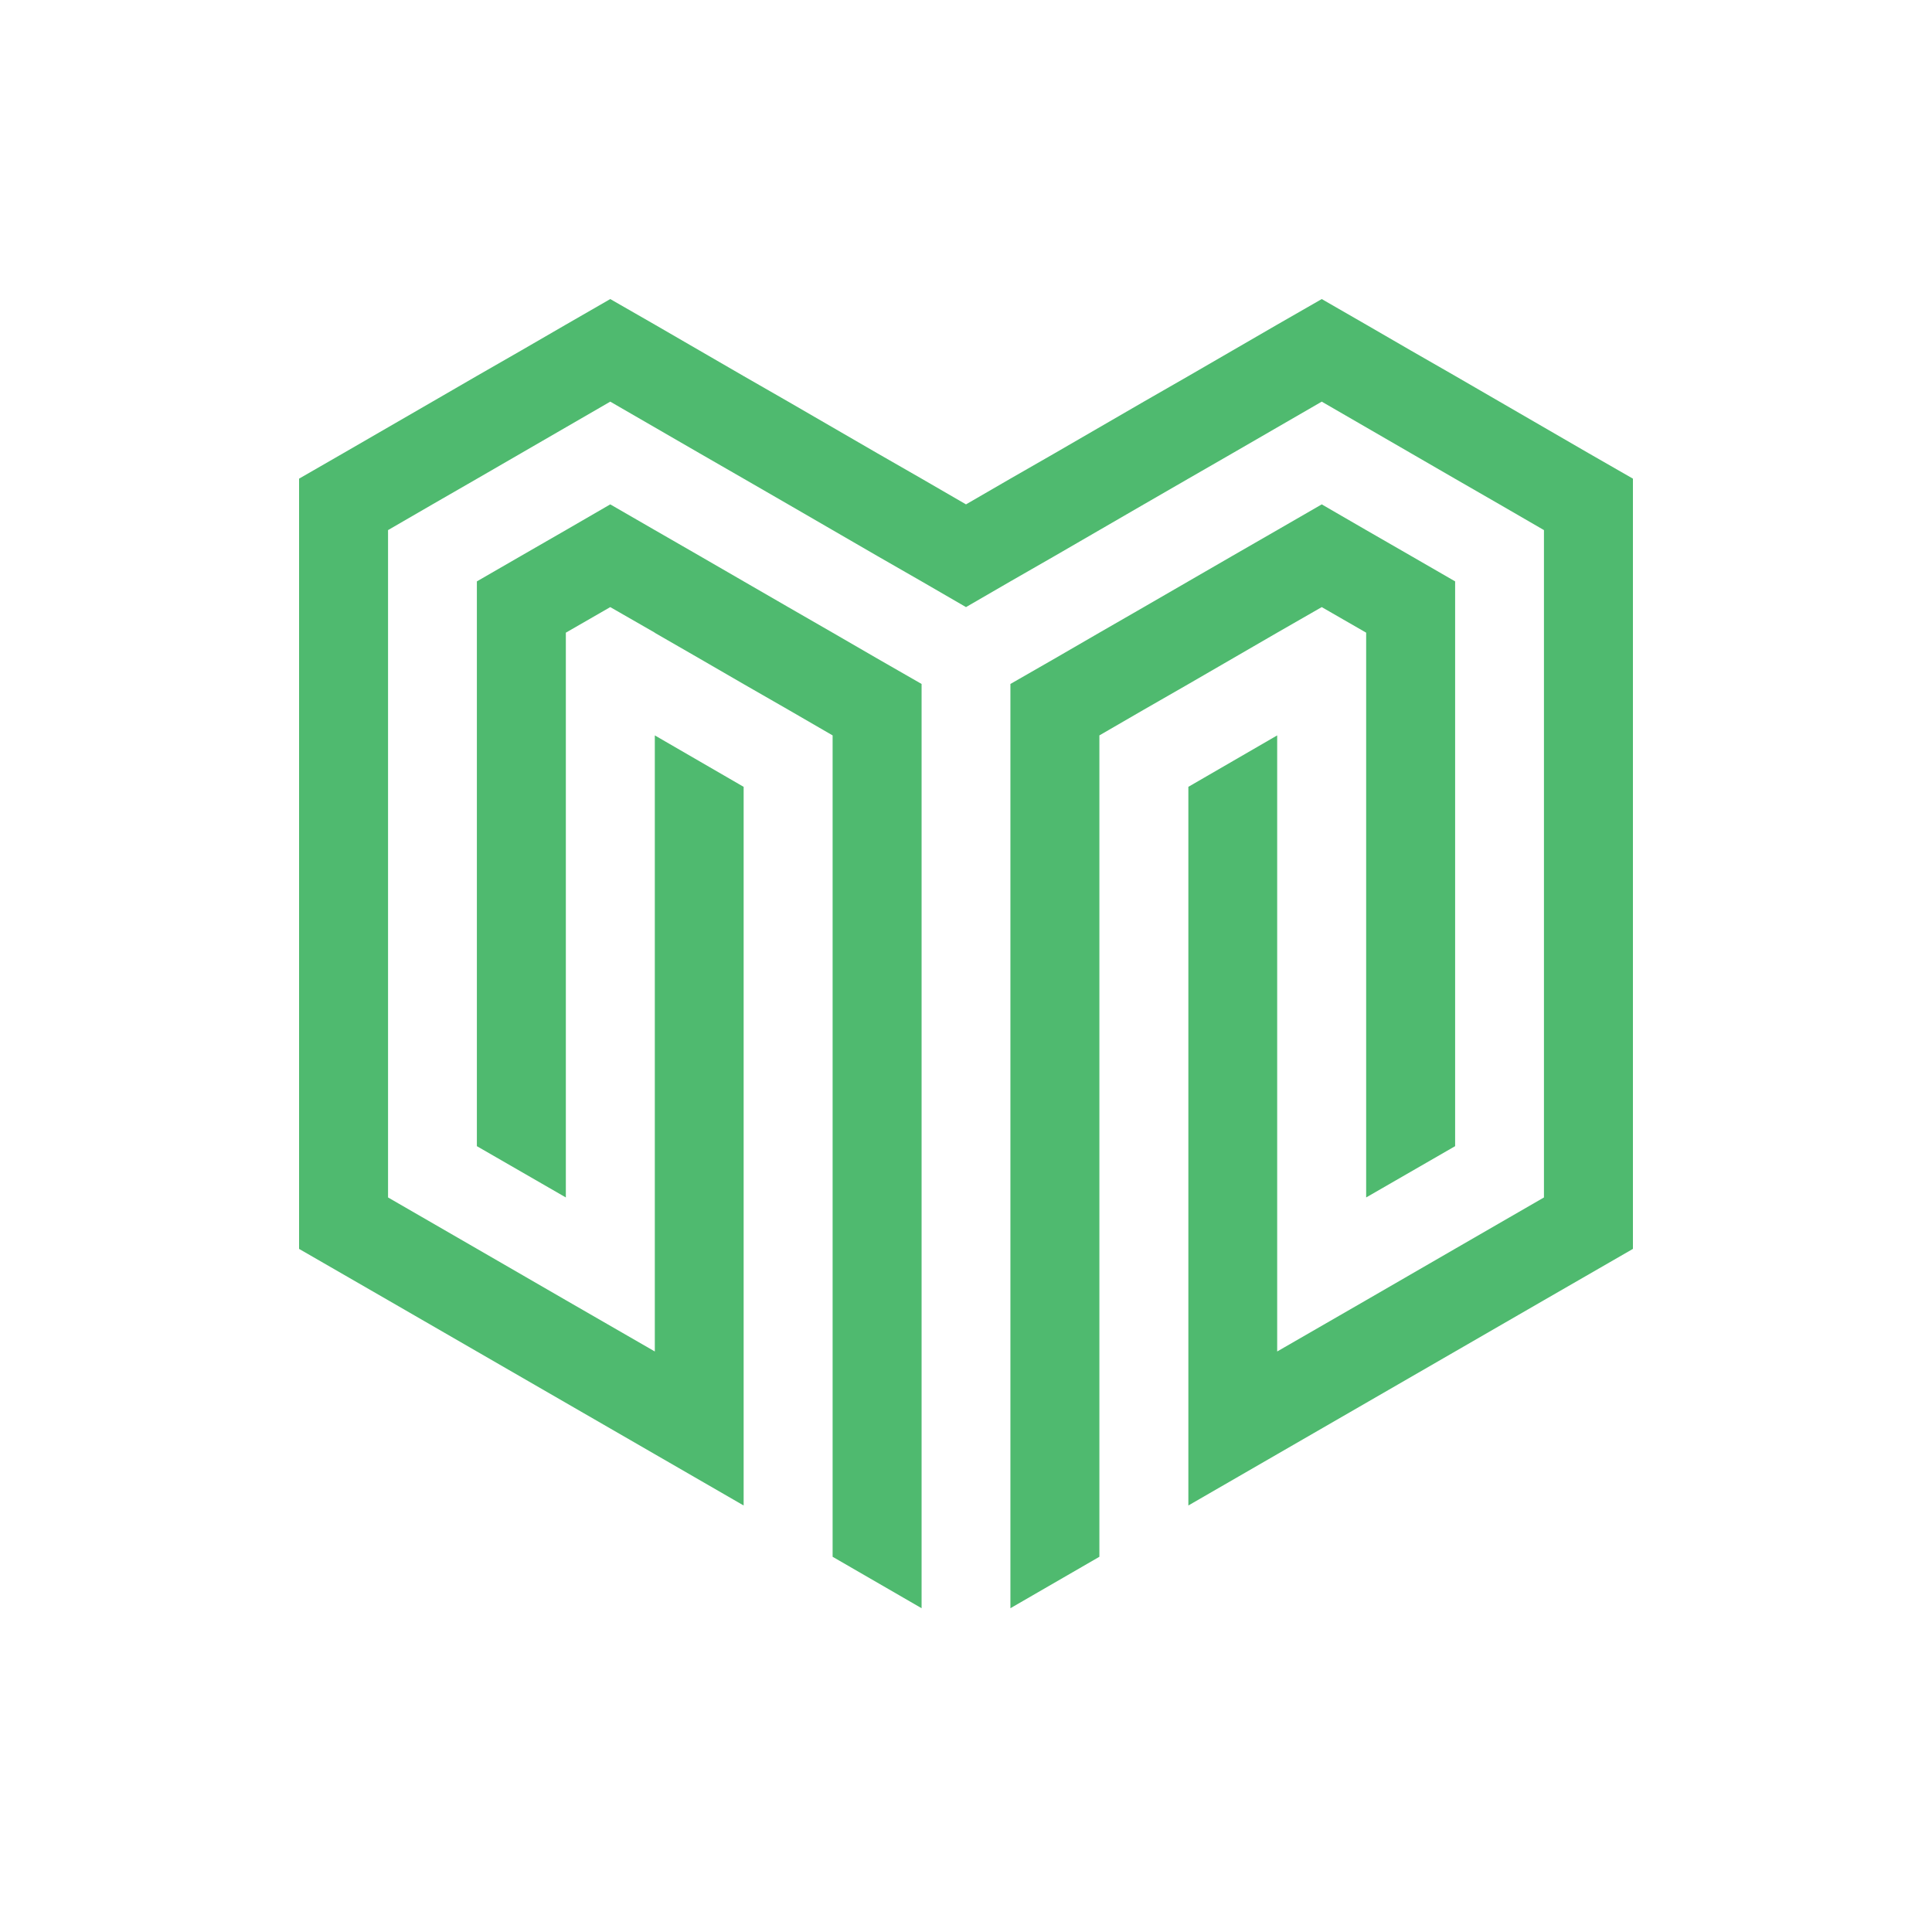
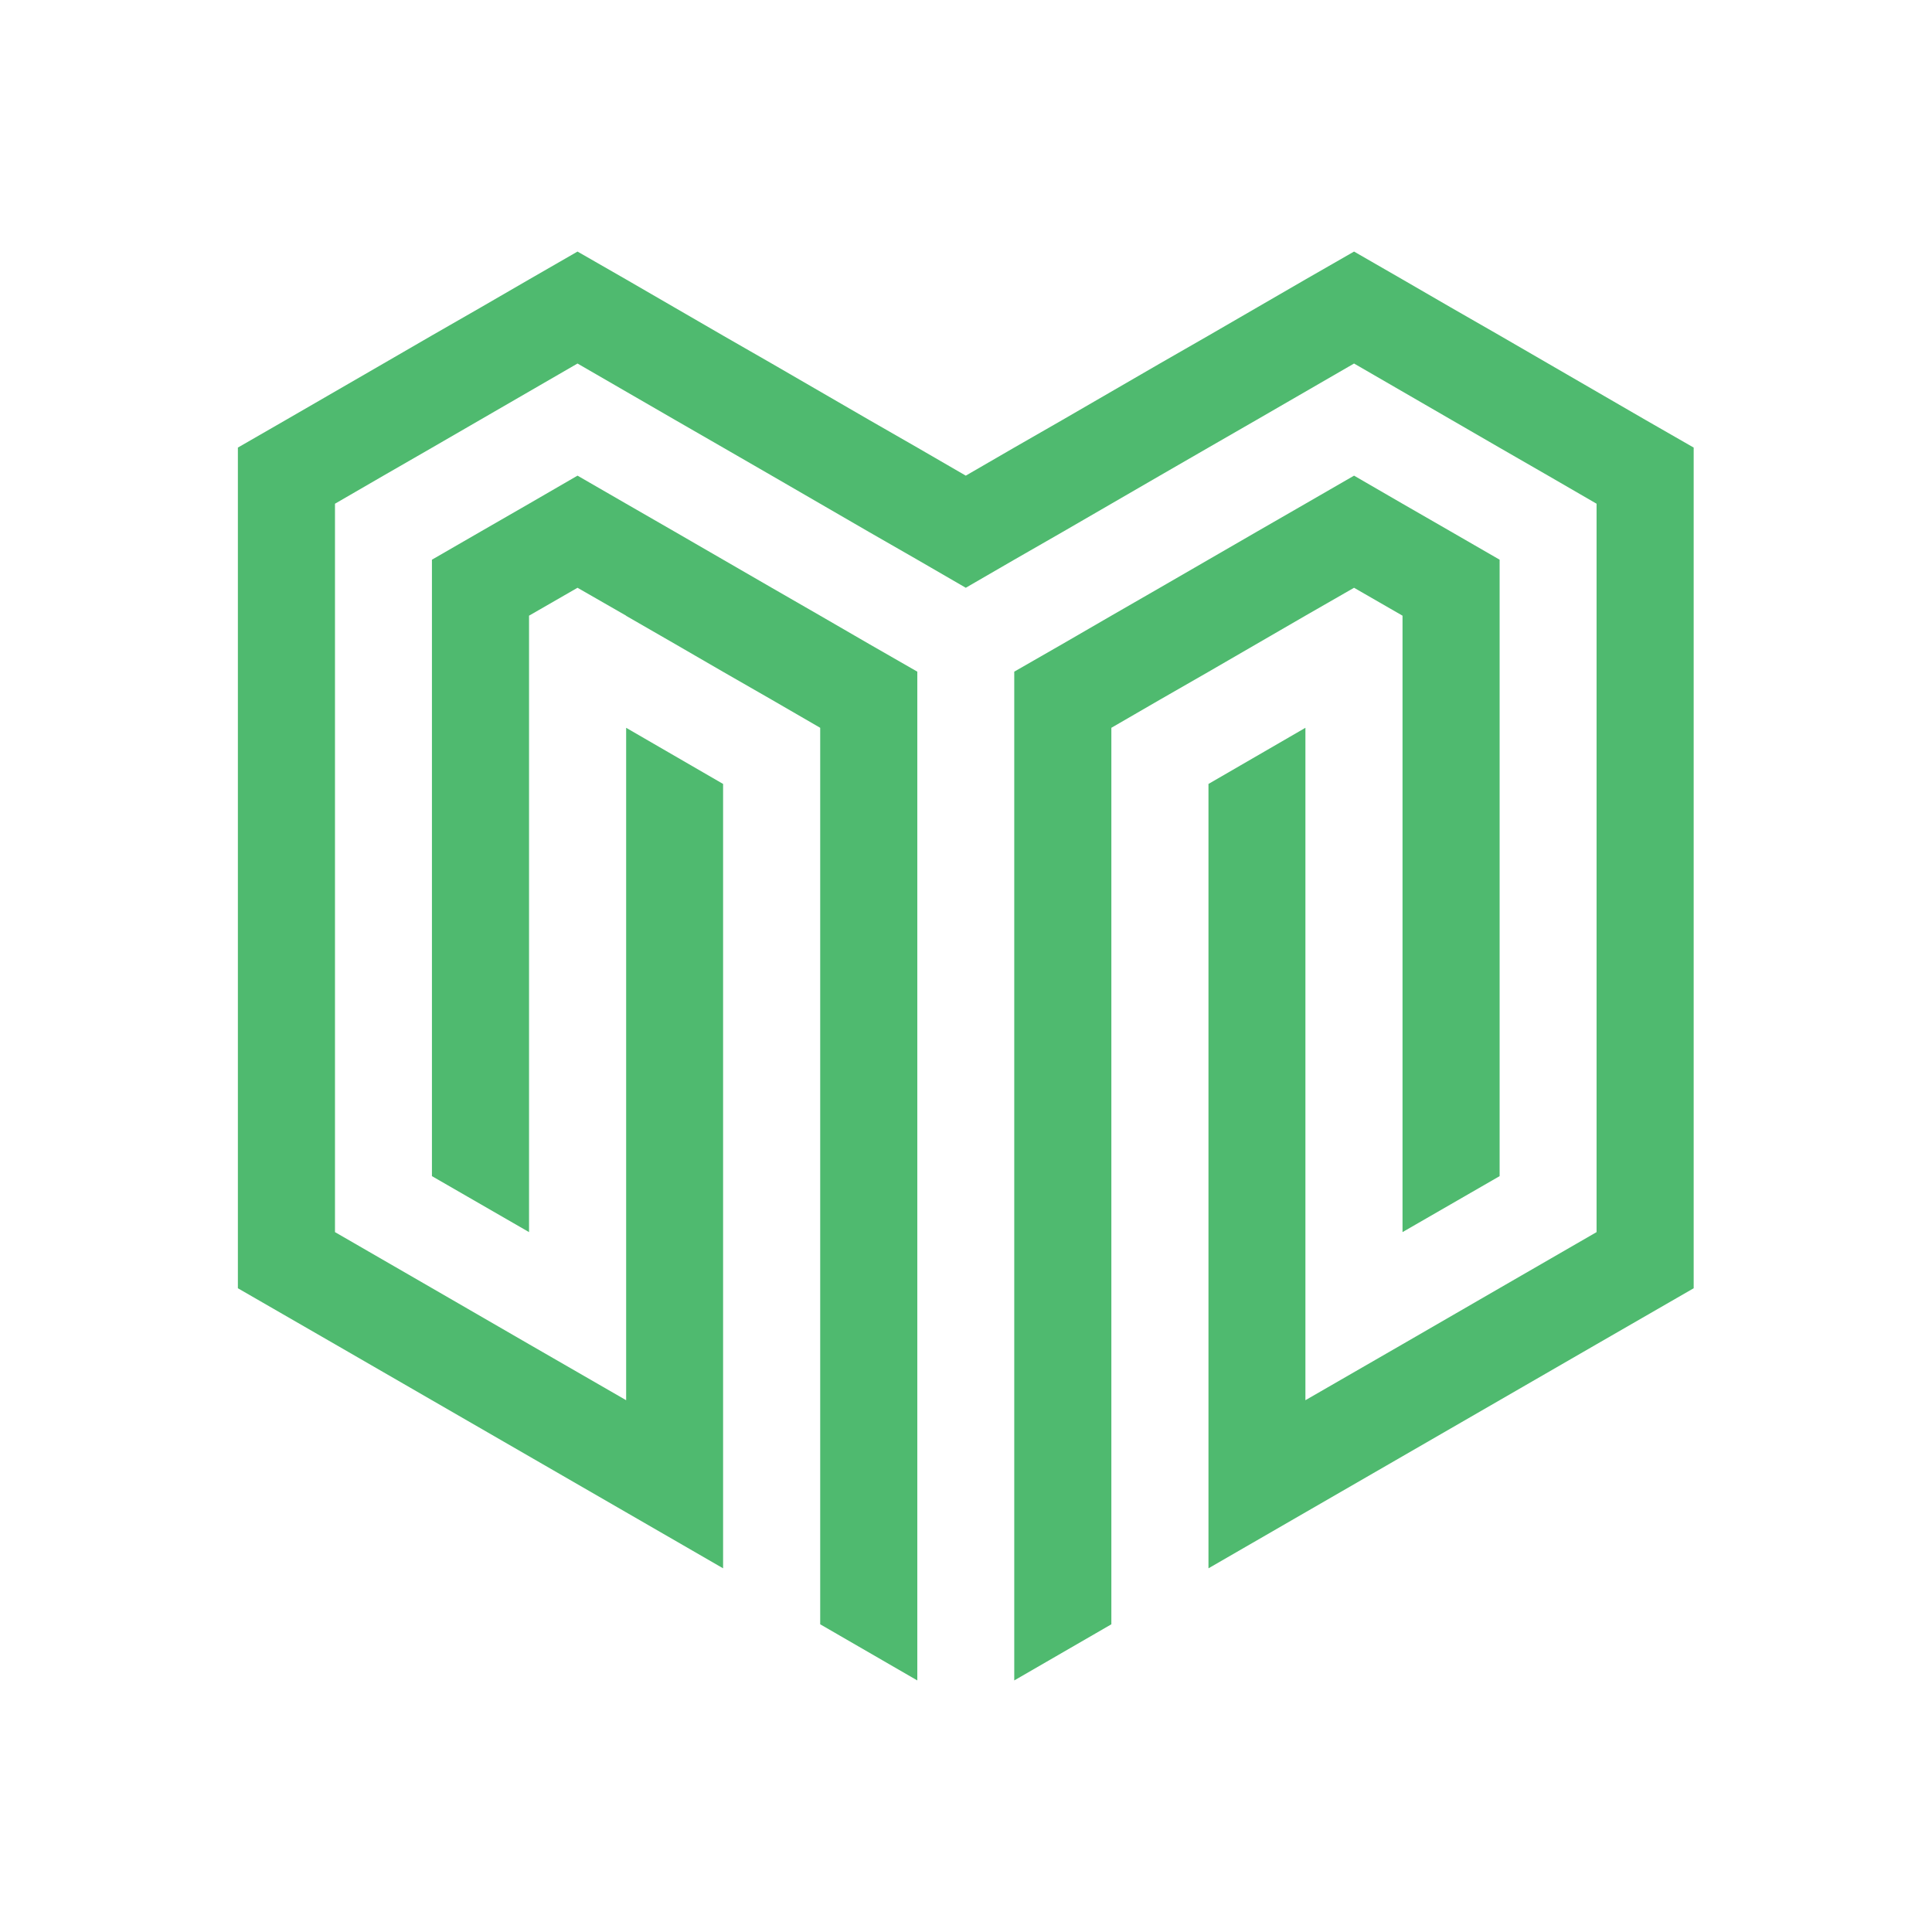
- <svg xmlns="http://www.w3.org/2000/svg" viewBox="0 0 129.2 127.55" version="1.1" id="svg18" width="129.2" height="127.55">
+ <svg xmlns="http://www.w3.org/2000/svg" height="48" width="48" id="svg18" version="1.1" viewBox="0 0 48 48">
  <defs id="defs22" />
-   <polygon points="29.73,80.68 29.73,32.62 23.79,29.18 23.79,70.38 17.84,66.95 11.89,63.51 5.95,60.08 5.95,15.45 8.92,13.73 11.89,12.02 20.81,6.86 26.76,10.3 29.73,12.01 32.71,13.73 35.68,15.45 38.65,17.17 41.63,18.88 44.6,20.6 47.57,18.88 50.55,17.17 53.52,15.45 56.49,13.73 59.47,12.01 62.44,10.3 68.39,6.86 77.31,12.02 80.28,13.73 83.25,15.45 83.25,60.08 77.31,63.51 71.36,66.95 65.41,70.38 65.41,29.18 59.47,32.62 59.47,80.68 65.41,77.25 77.31,70.38 83.25,66.95 89.2,63.52 89.2,12.01 86.22,10.3 80.28,6.86 77.31,5.14 74.33,3.43 71.36,1.71 68.39,0 65.41,1.71 59.47,5.15 56.49,6.86 50.55,10.3 47.57,12.01 44.6,13.73 41.63,12.01 38.65,10.3 32.71,6.86 29.73,5.15 23.79,1.71 20.81,0 17.84,1.71 14.87,3.43 11.89,5.14 8.92,6.86 2.97,10.3 0,12.01 0,63.52 5.95,66.95 11.89,70.38 23.79,77.25 " style="fill:#4fba6f" id="polygon12" transform="translate(20,20)" />
-   <polygon points="77.31,56.65 77.31,18.88 74.33,17.16 71.36,15.45 68.39,13.73 65.41,15.45 62.44,17.16 56.49,20.6 53.52,22.31 50.55,24.03 47.57,25.74 47.57,87.55 53.52,84.11 53.52,29.18 56.49,27.46 59.47,25.75 62.44,24.03 65.41,22.31 68.39,20.6 71.36,22.31 71.36,60.08 " style="fill:#4fba6f" id="polygon14" transform="translate(20,20)" />
-   <polygon points="20.81,13.73 17.84,15.45 14.87,17.16 11.89,18.88 11.89,56.65 17.84,60.08 17.84,22.31 20.81,20.6 23.79,22.31 23.79,22.32 26.76,24.03 29.73,25.75 32.71,27.46 35.68,29.18 35.68,84.11 41.63,87.55 41.63,25.74 38.65,24.03 35.68,22.31 32.71,20.6 26.76,17.16 23.79,15.45 " style="fill:#4fba6f" id="polygon16" transform="translate(20,20)" />
+   <polygon transform="matrix(0.4054826,0,0,0.4054826,5.91,6.25)" id="polygon12" style="fill:#4fba6f" points="5.95,66.95 11.89,70.38 23.79,77.25 29.73,80.68 29.73,32.62 23.79,29.18 23.79,70.38 17.84,66.95 11.89,63.51 5.95,60.08 5.95,15.45 8.92,13.73 11.89,12.02 20.81,6.86 26.76,10.3 29.73,12.01 32.71,13.73 35.68,15.45 38.65,17.17 41.63,18.88 44.6,20.6 47.57,18.88 50.55,17.17 53.52,15.45 56.49,13.73 59.47,12.01 62.44,10.3 68.39,6.86 77.31,12.02 80.28,13.73 83.25,15.45 83.25,60.08 77.31,63.51 71.36,66.95 65.41,70.38 65.41,29.18 59.47,32.62 59.47,80.68 65.41,77.25 77.31,70.38 83.25,66.95 89.2,63.52 89.2,12.01 86.22,10.3 80.28,6.86 77.31,5.14 74.33,3.43 71.36,1.71 68.39,0 65.41,1.71 59.47,5.15 56.49,6.86 50.55,10.3 47.57,12.01 44.6,13.73 41.63,12.01 38.65,10.3 32.71,6.86 29.73,5.15 23.79,1.71 20.81,0 17.84,1.71 14.87,3.43 11.89,5.14 8.92,6.86 2.97,10.3 0,12.01 0,63.52 " />
+   <polygon transform="matrix(0.4054826,0,0,0.4054826,5.91,6.25)" id="polygon14" style="fill:#4fba6f" points="74.33,17.16 71.36,15.45 68.39,13.73 65.41,15.45 62.44,17.16 56.49,20.6 53.52,22.31 50.55,24.03 47.57,25.74 47.57,87.55 53.52,84.11 53.52,29.18 56.49,27.46 59.47,25.75 62.44,24.03 65.41,22.31 68.39,20.6 71.36,22.31 71.36,60.08 77.31,56.65 77.31,18.88 " />
+   <polygon transform="matrix(0.4054826,0,0,0.4054826,5.91,6.25)" id="polygon16" style="fill:#4fba6f" points="23.79,15.45 20.81,13.73 17.84,15.45 14.87,17.16 11.89,18.88 11.89,56.65 17.84,60.08 17.84,22.31 20.81,20.6 23.79,22.31 23.79,22.32 26.76,24.03 29.73,25.75 32.71,27.46 35.68,29.18 35.68,84.11 41.63,87.55 41.63,25.74 38.65,24.03 35.68,22.31 32.71,20.6 26.76,17.16 " />
</svg>
